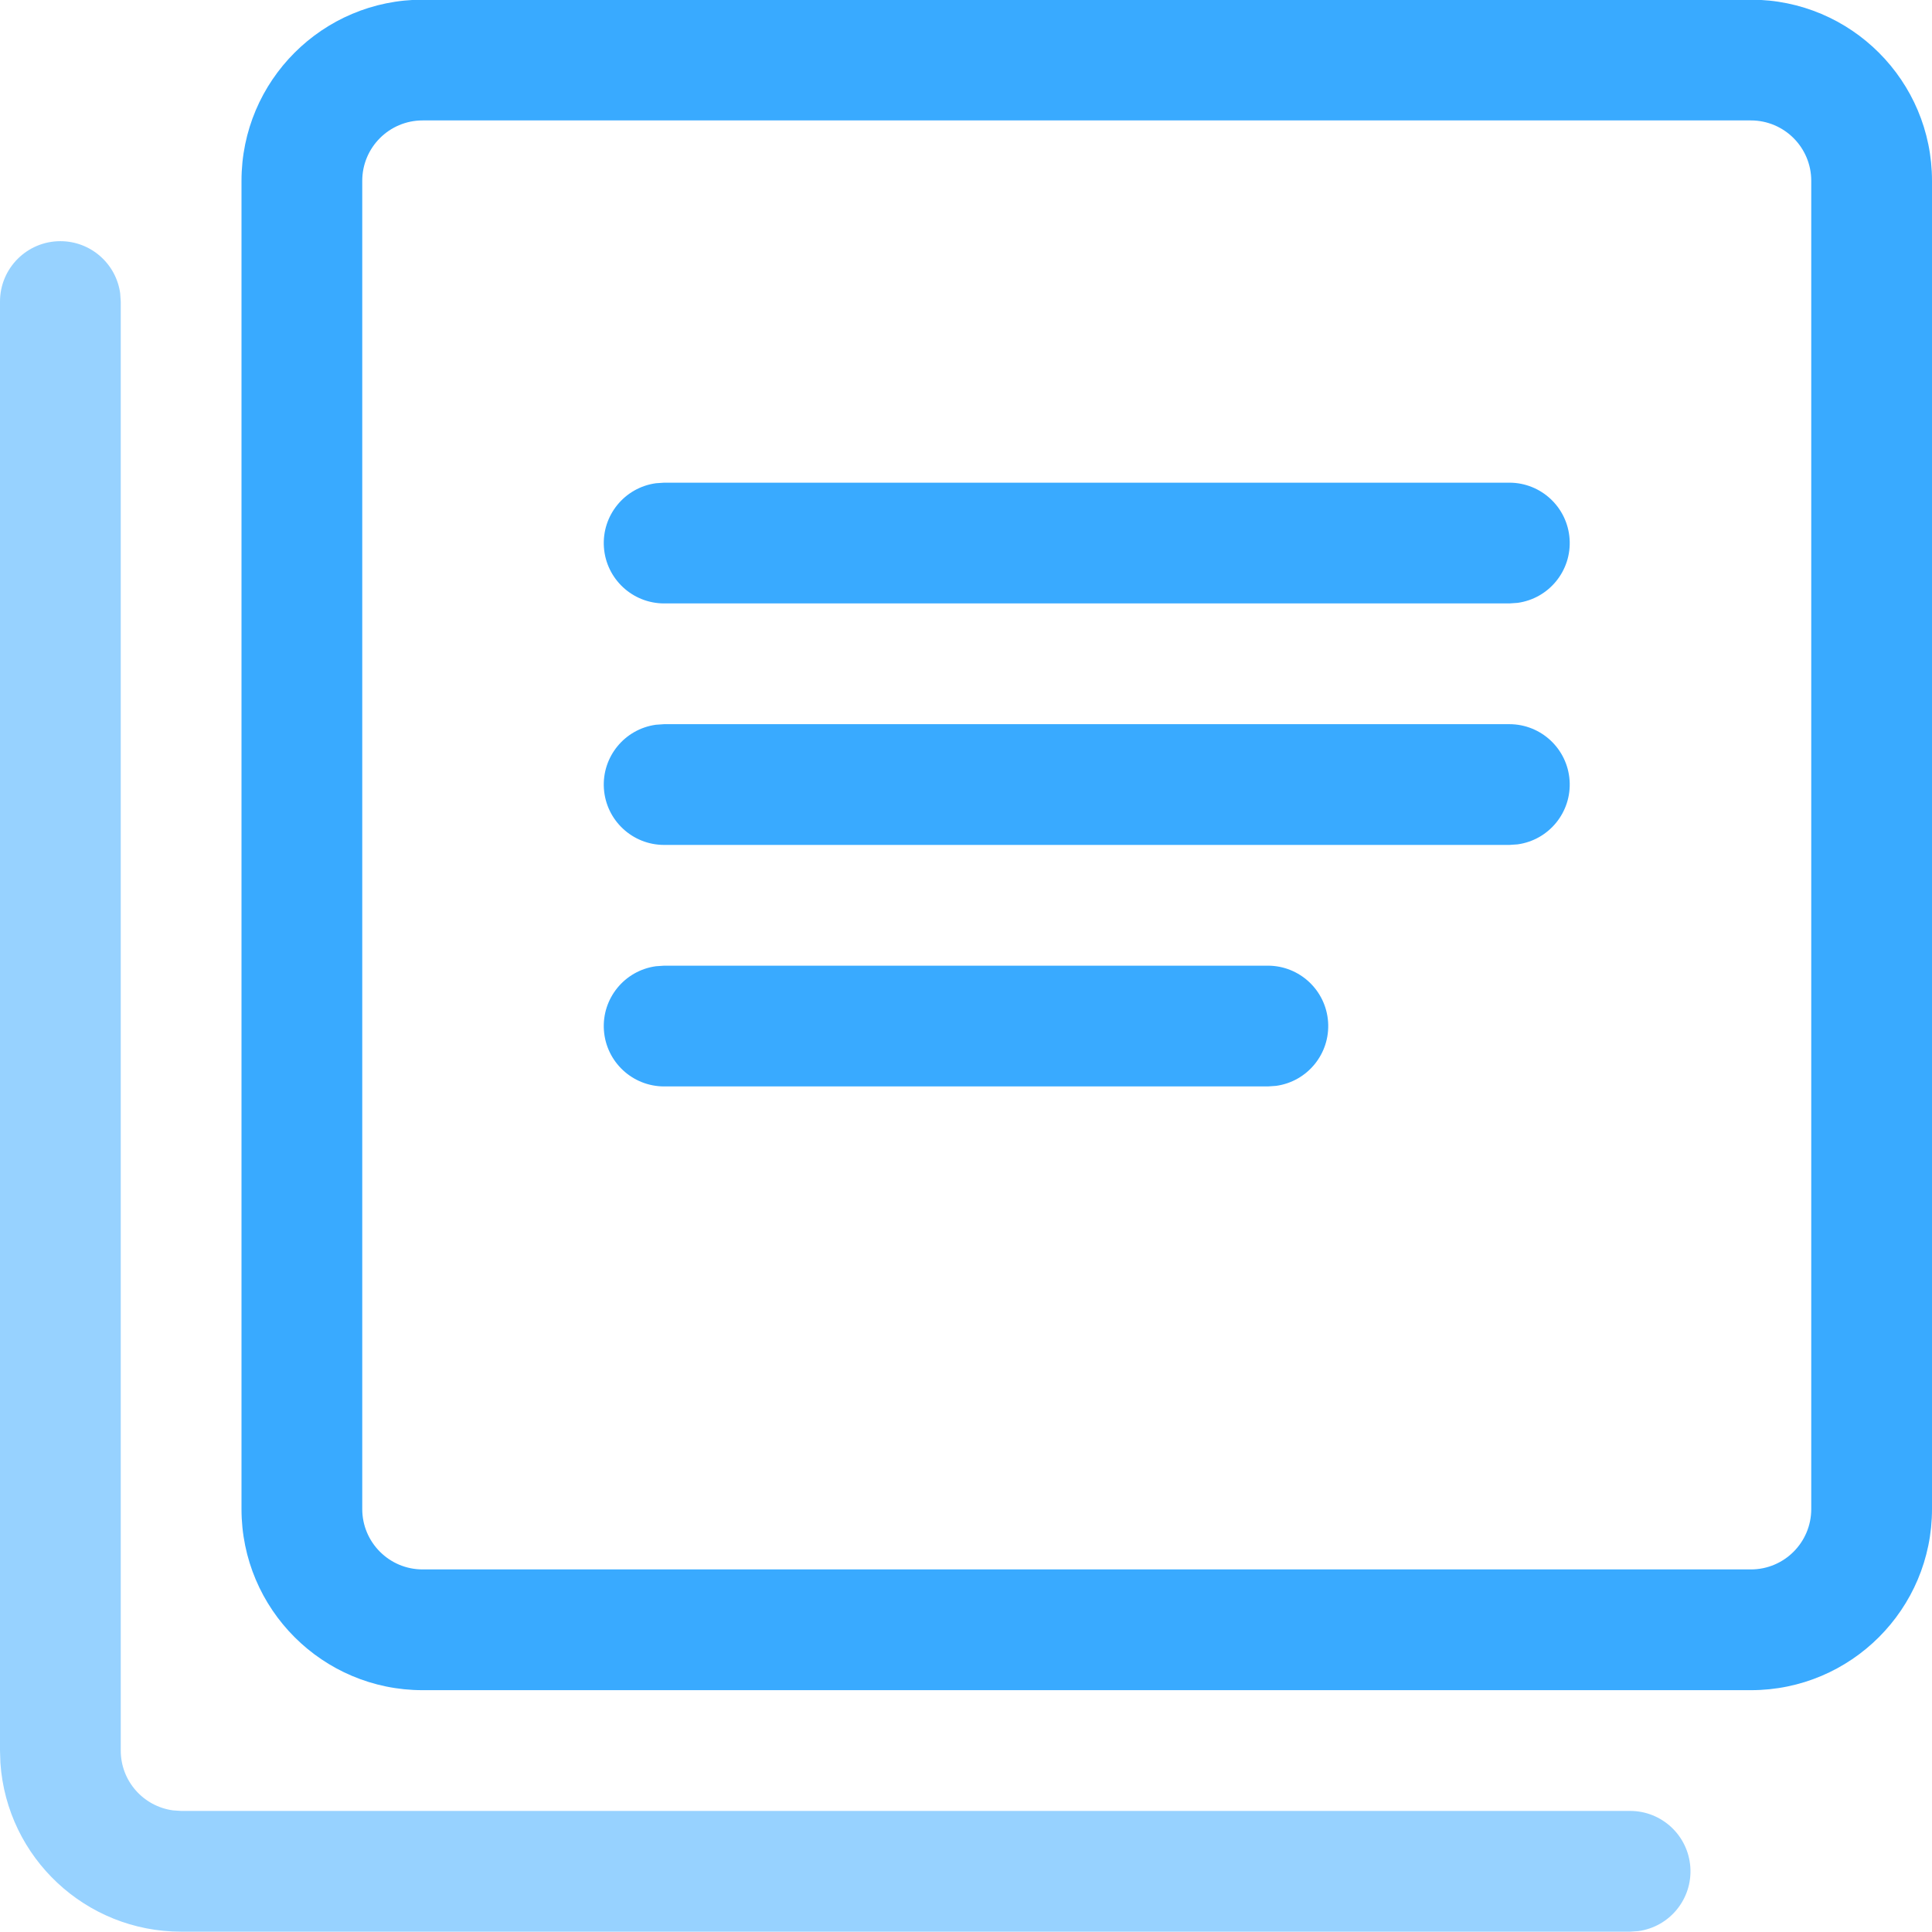
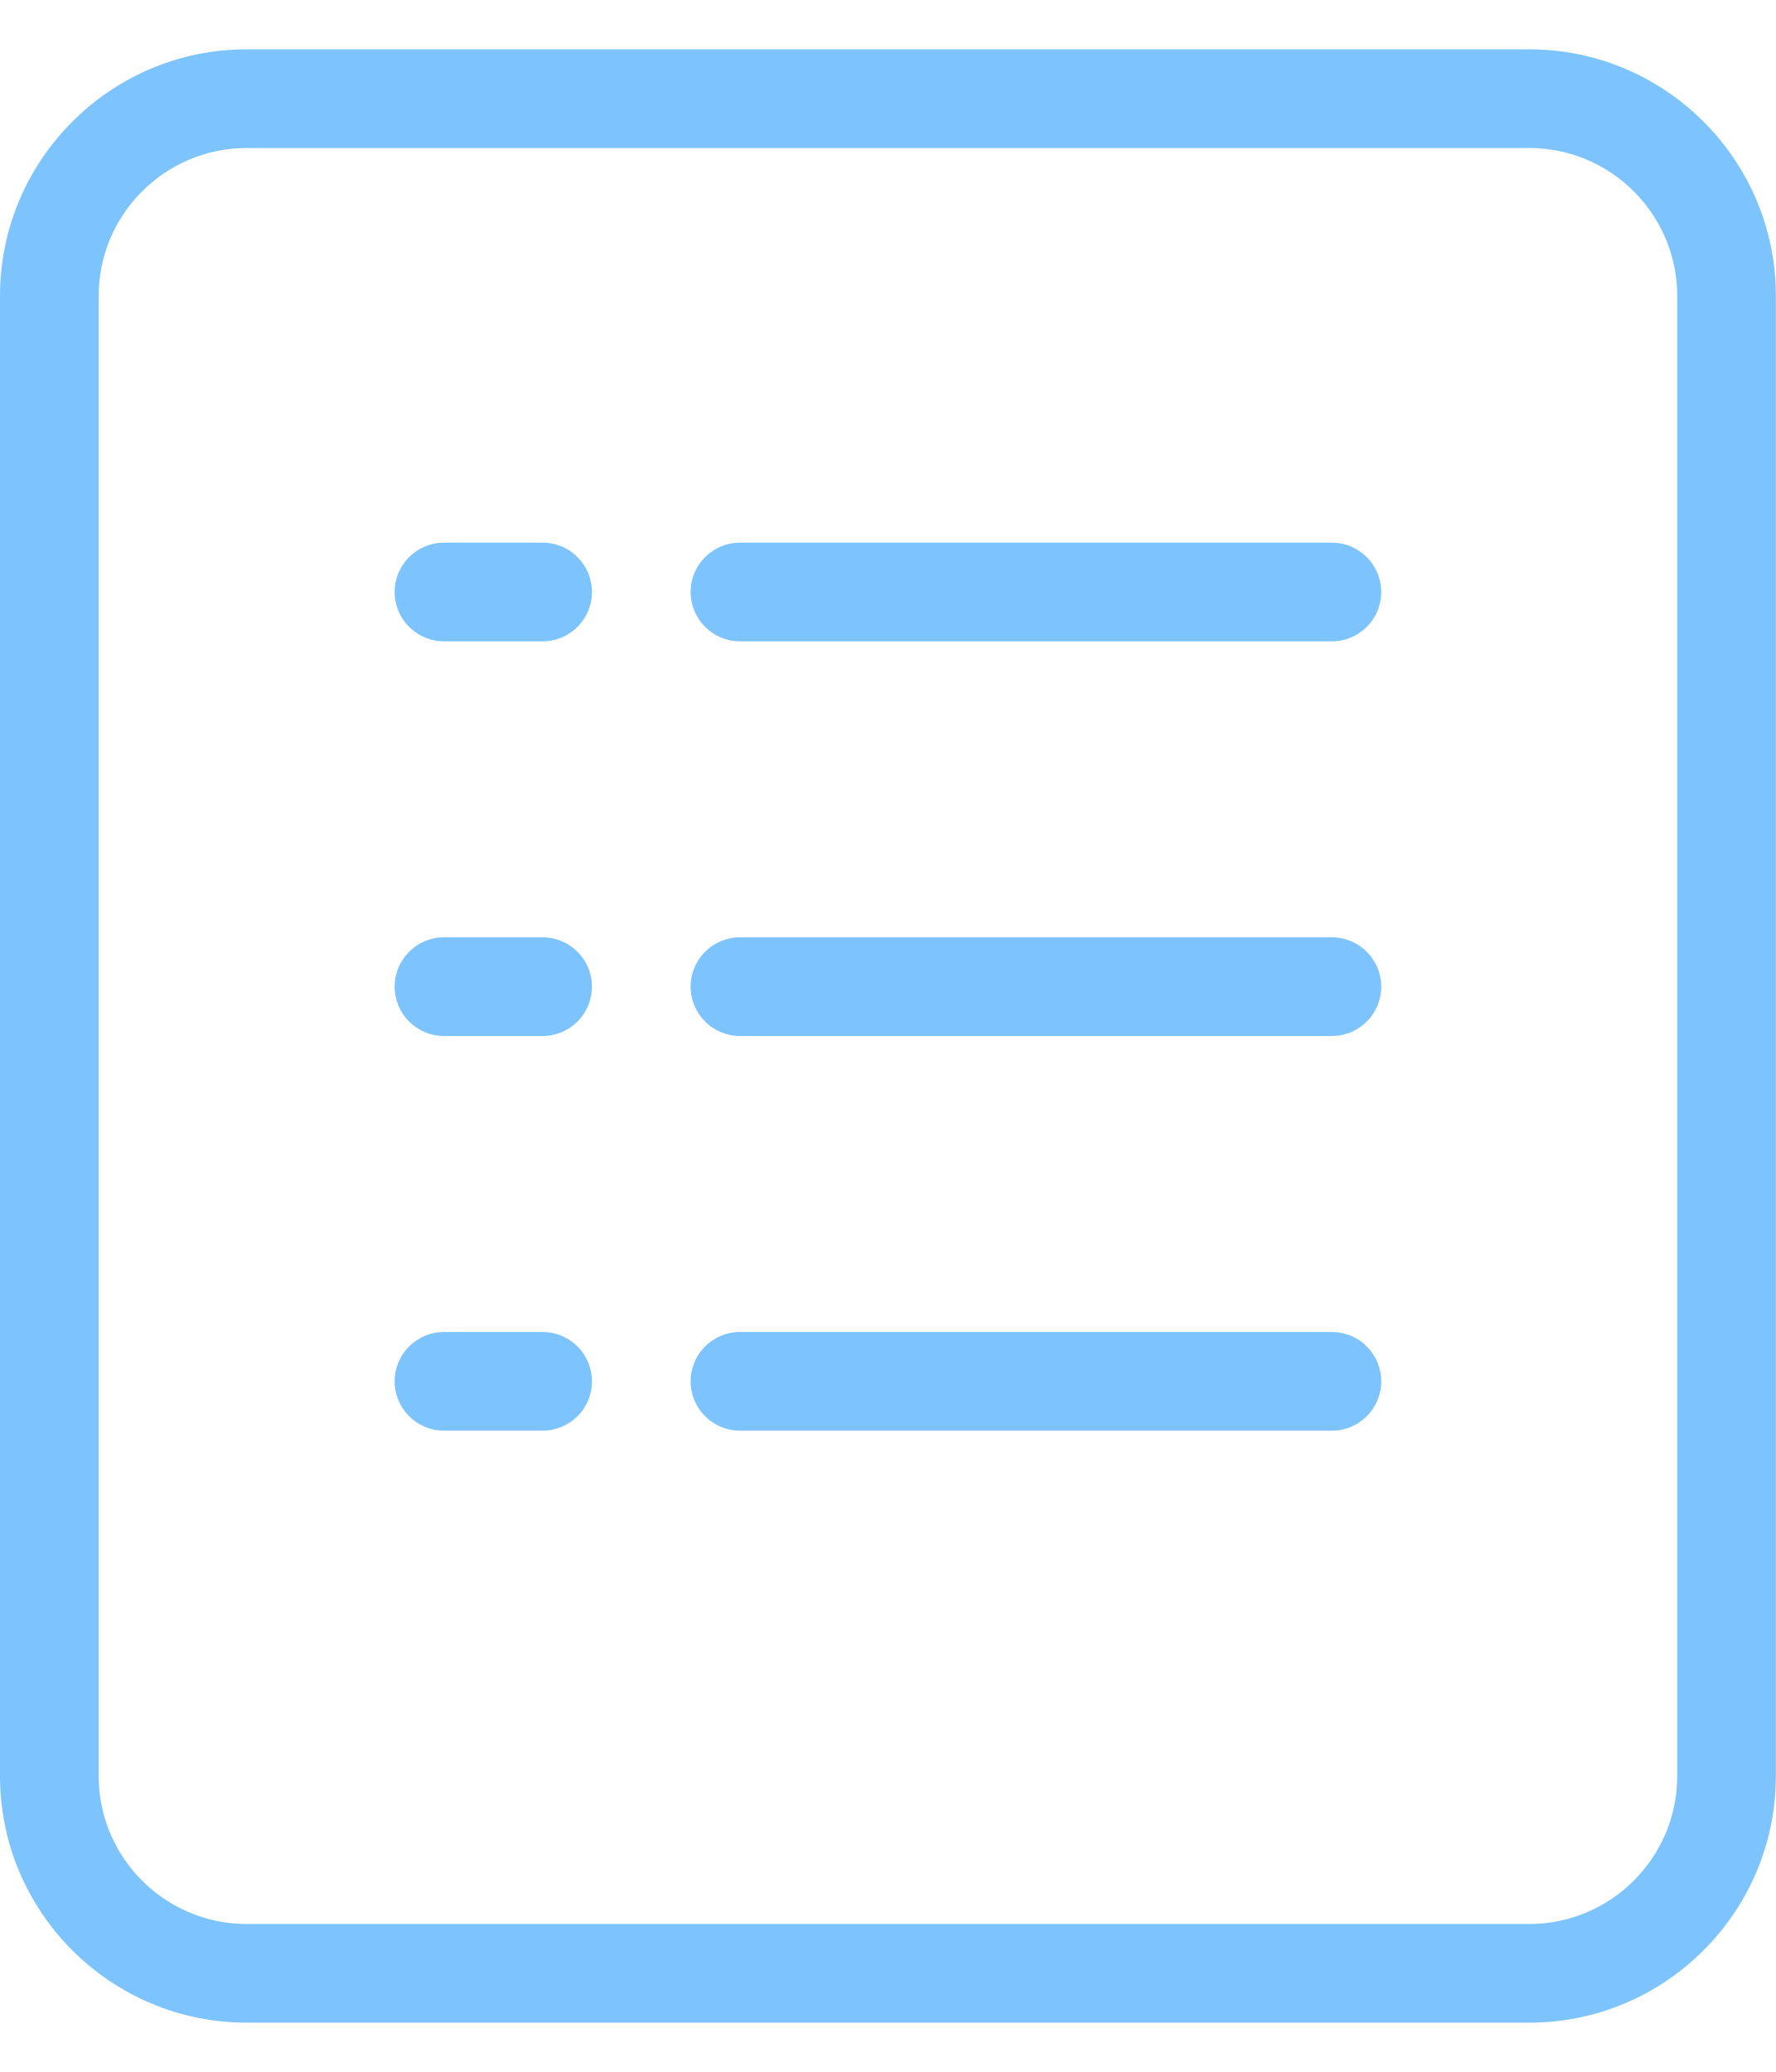
- <svg xmlns="http://www.w3.org/2000/svg" width="24" height="24">
-   <g fill-rule="nonzero" fill="none">
-     <path d="M21.75-.004A2.25 2.25 0 0124 2.246v16.5a2.25 2.25 0 01-2.25 2.25H5.25A2.25 2.25 0 013 18.746v-16.5a2.25 2.25 0 012.25-2.25zm0 1.5H5.25a.75.75 0 00-.75.75v16.5c0 .414.336.75.75.75h16.5a.75.75 0 00.75-.75v-16.5a.75.75 0 00-.75-.75zm-6 10.5a.75.75 0 01.102 1.493l-.102.007h-7.5a.75.75 0 01-.102-1.493l.102-.007h7.5zm3-3a.75.75 0 01.102 1.493l-.102.007H8.25a.75.75 0 01-.102-1.493l.102-.007h10.5zm0-3a.75.75 0 01.102 1.493l-.102.007H8.25a.75.75 0 01-.102-1.493l.102-.007h10.5z" fill="#39AAFF" />
-     <path d="M.75 2.996a.75.75 0 01.743.648l.007.102v18c0 .38.282.693.648.743l.102.007h18a.75.75 0 01.102 1.493l-.102.007h-18A2.25 2.25 0 01.005 21.9L0 21.746v-18a.75.75 0 01.75-.75z" fill="#97D2FF" />
+ <svg xmlns="http://www.w3.org/2000/svg" width="18px" height="21px" viewBox="0 0 18 21" version="1.1">
+   <g id="Page-1" stroke="none" stroke-width="1" fill="none" fill-rule="evenodd">
+     <g id="Combined-Shape" fill="#7DC4FF">
+       <path d="M2.5,0.5 L15.5,0.5 C16.878,0.5 18,1.621 18,3 L18,18 C18,19.379 16.878,20.5 15.5,20.5 L2.5,20.5 C1.122,20.5 0,19.379 0,18 L0,3 C0,1.621 1.122,0.5 2.5,0.5 Z M15.5,19.5 C16.327,19.5 17,18.827 17,18 L17,3 C17,2.173 16.327,1.5 15.5,1.5 L2.5,1.5 C1.673,1.5 1,2.173 1,3 L1,18 C1,18.827 1.673,19.5 2.5,19.5 L15.5,19.5 Z M5.5,5.5 L4.5,5.5 C4.224,5.5 4,5.724 4,6 C4,6.276 4.224,6.5 4.5,6.5 L5.5,6.5 C5.776,6.5 6,6.276 6,6 C6,5.724 5.776,5.5 5.5,5.5 Z M7.5,5.5 L13.5,5.5 C13.776,5.5 14,5.724 14,6 C14,6.276 13.776,6.5 13.5,6.5 L7.5,6.5 C7.224,6.5 7,6.276 7,6 C7,5.724 7.224,5.5 7.5,5.5 Z M5.5,9.5 L4.5,9.5 C4.224,9.5 4,9.724 4,10 C4,10.276 4.224,10.5 4.5,10.5 L5.5,10.5 C5.776,10.5 6,10.276 6,10 C6,9.724 5.776,9.5 5.5,9.5 Z M7.5,9.5 L13.5,9.5 C13.776,9.5 14,9.724 14,10 C14,10.276 13.776,10.5 13.5,10.5 L7.5,10.5 C7.224,10.5 7,10.276 7,10 C7,9.724 7.224,9.5 7.5,9.5 Z M5.5,13.5 L4.5,13.5 C4.224,13.5 4,13.724 4,14 C4,14.276 4.224,14.5 4.5,14.5 L5.5,14.5 C5.776,14.5 6,14.276 6,14 C6,13.724 5.776,13.5 5.5,13.5 Z M7.5,13.5 L13.5,13.5 C13.776,13.5 14,13.724 14,14 C14,14.276 13.776,14.5 13.5,14.5 L7.5,14.5 C7.224,14.5 7,14.276 7,14 C7,13.724 7.224,13.5 7.5,13.5 Z" id="Shape" />
+     </g>
  </g>
</svg>
